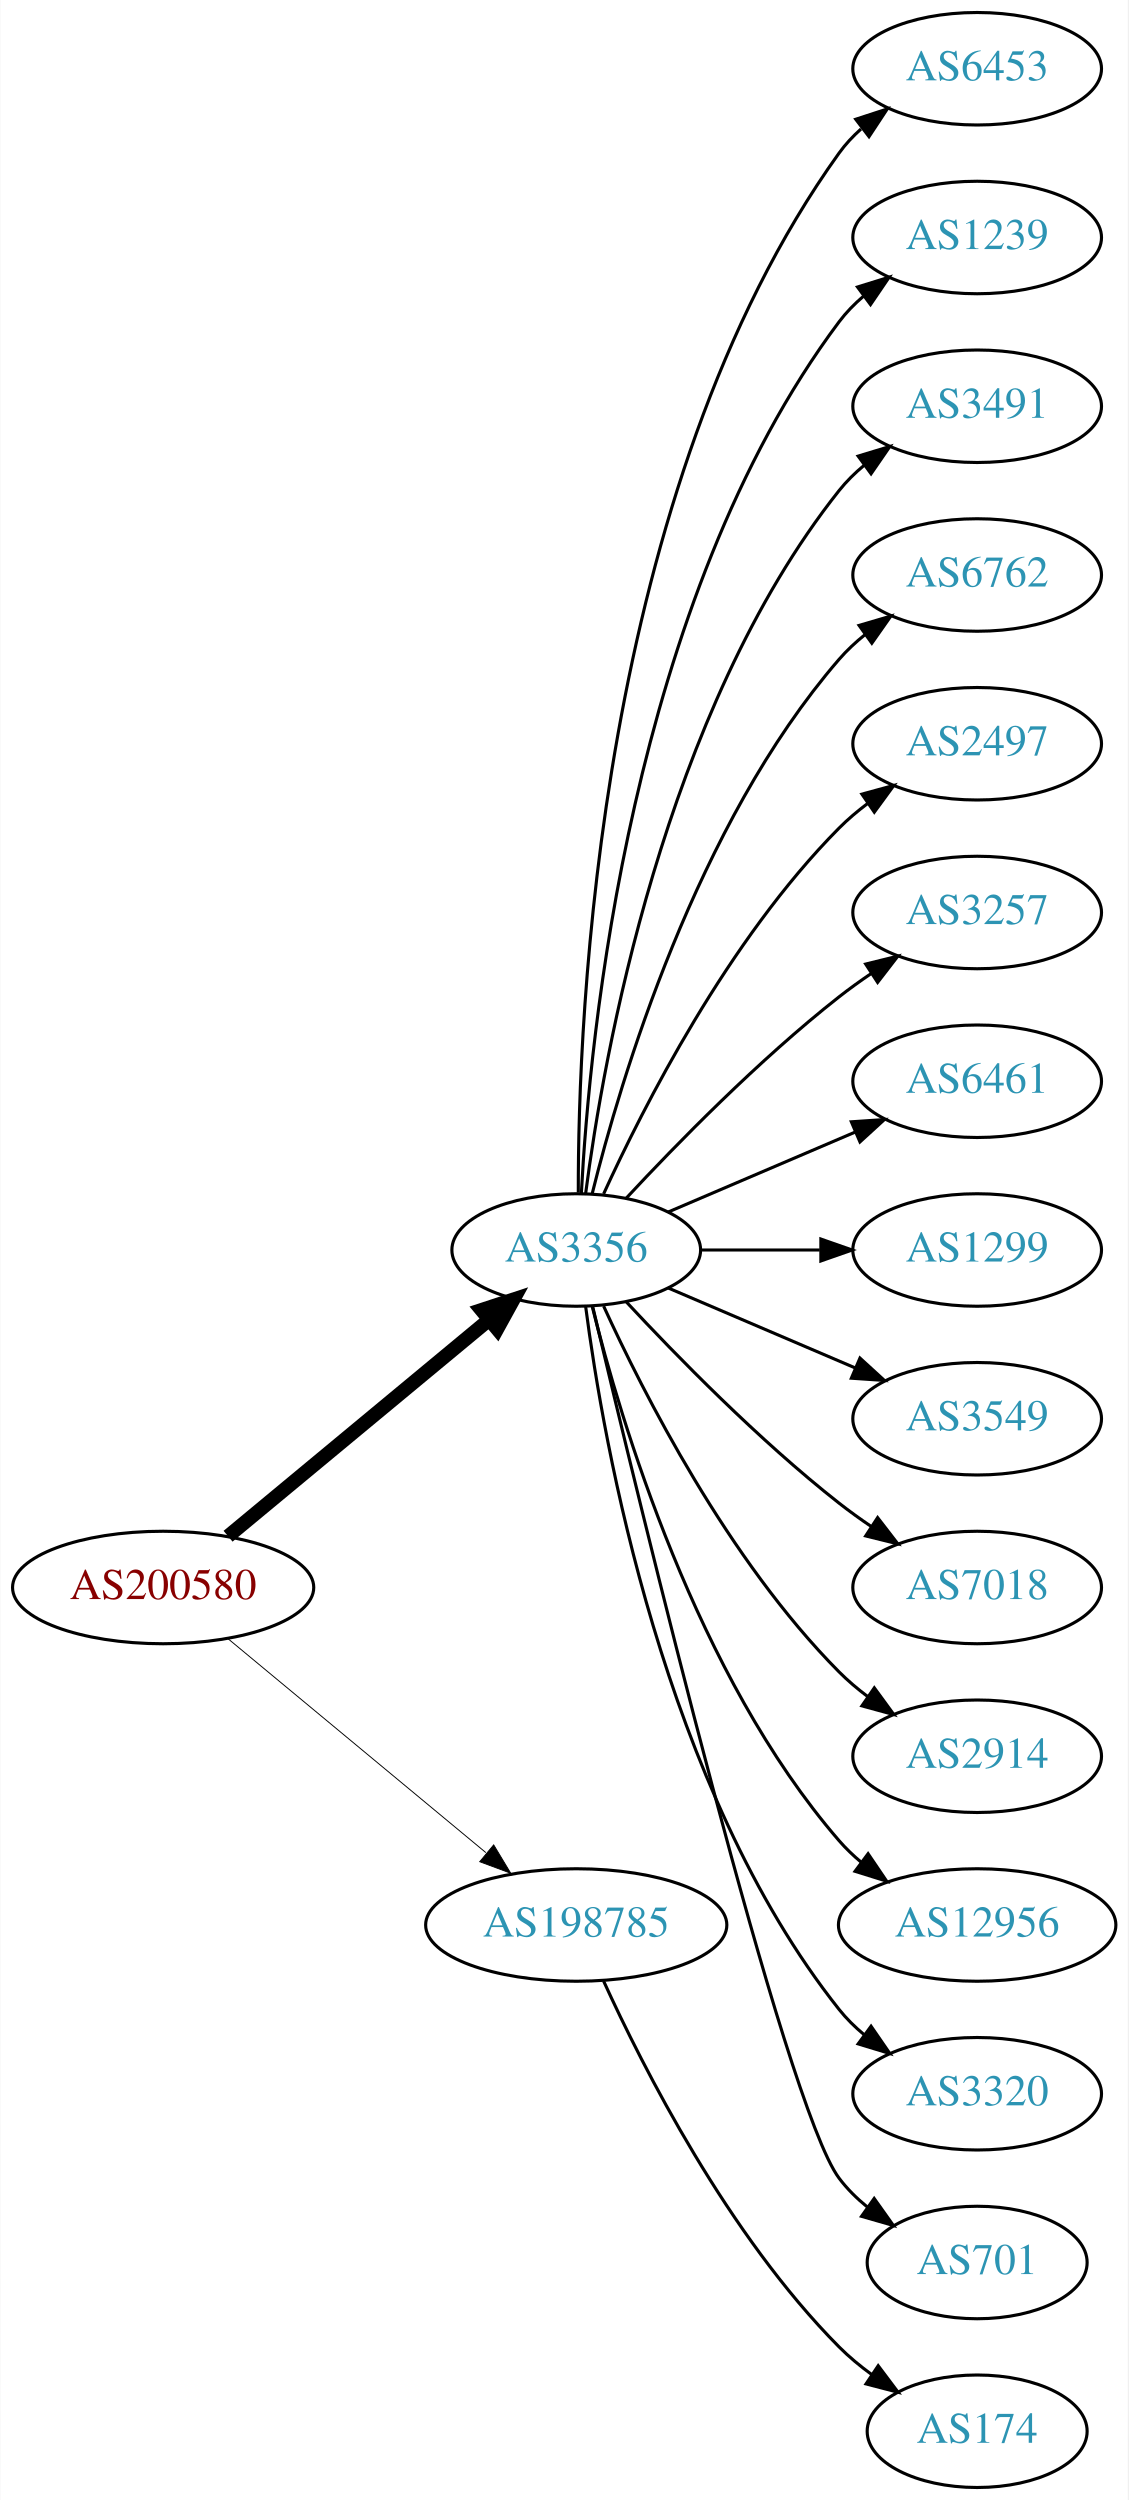
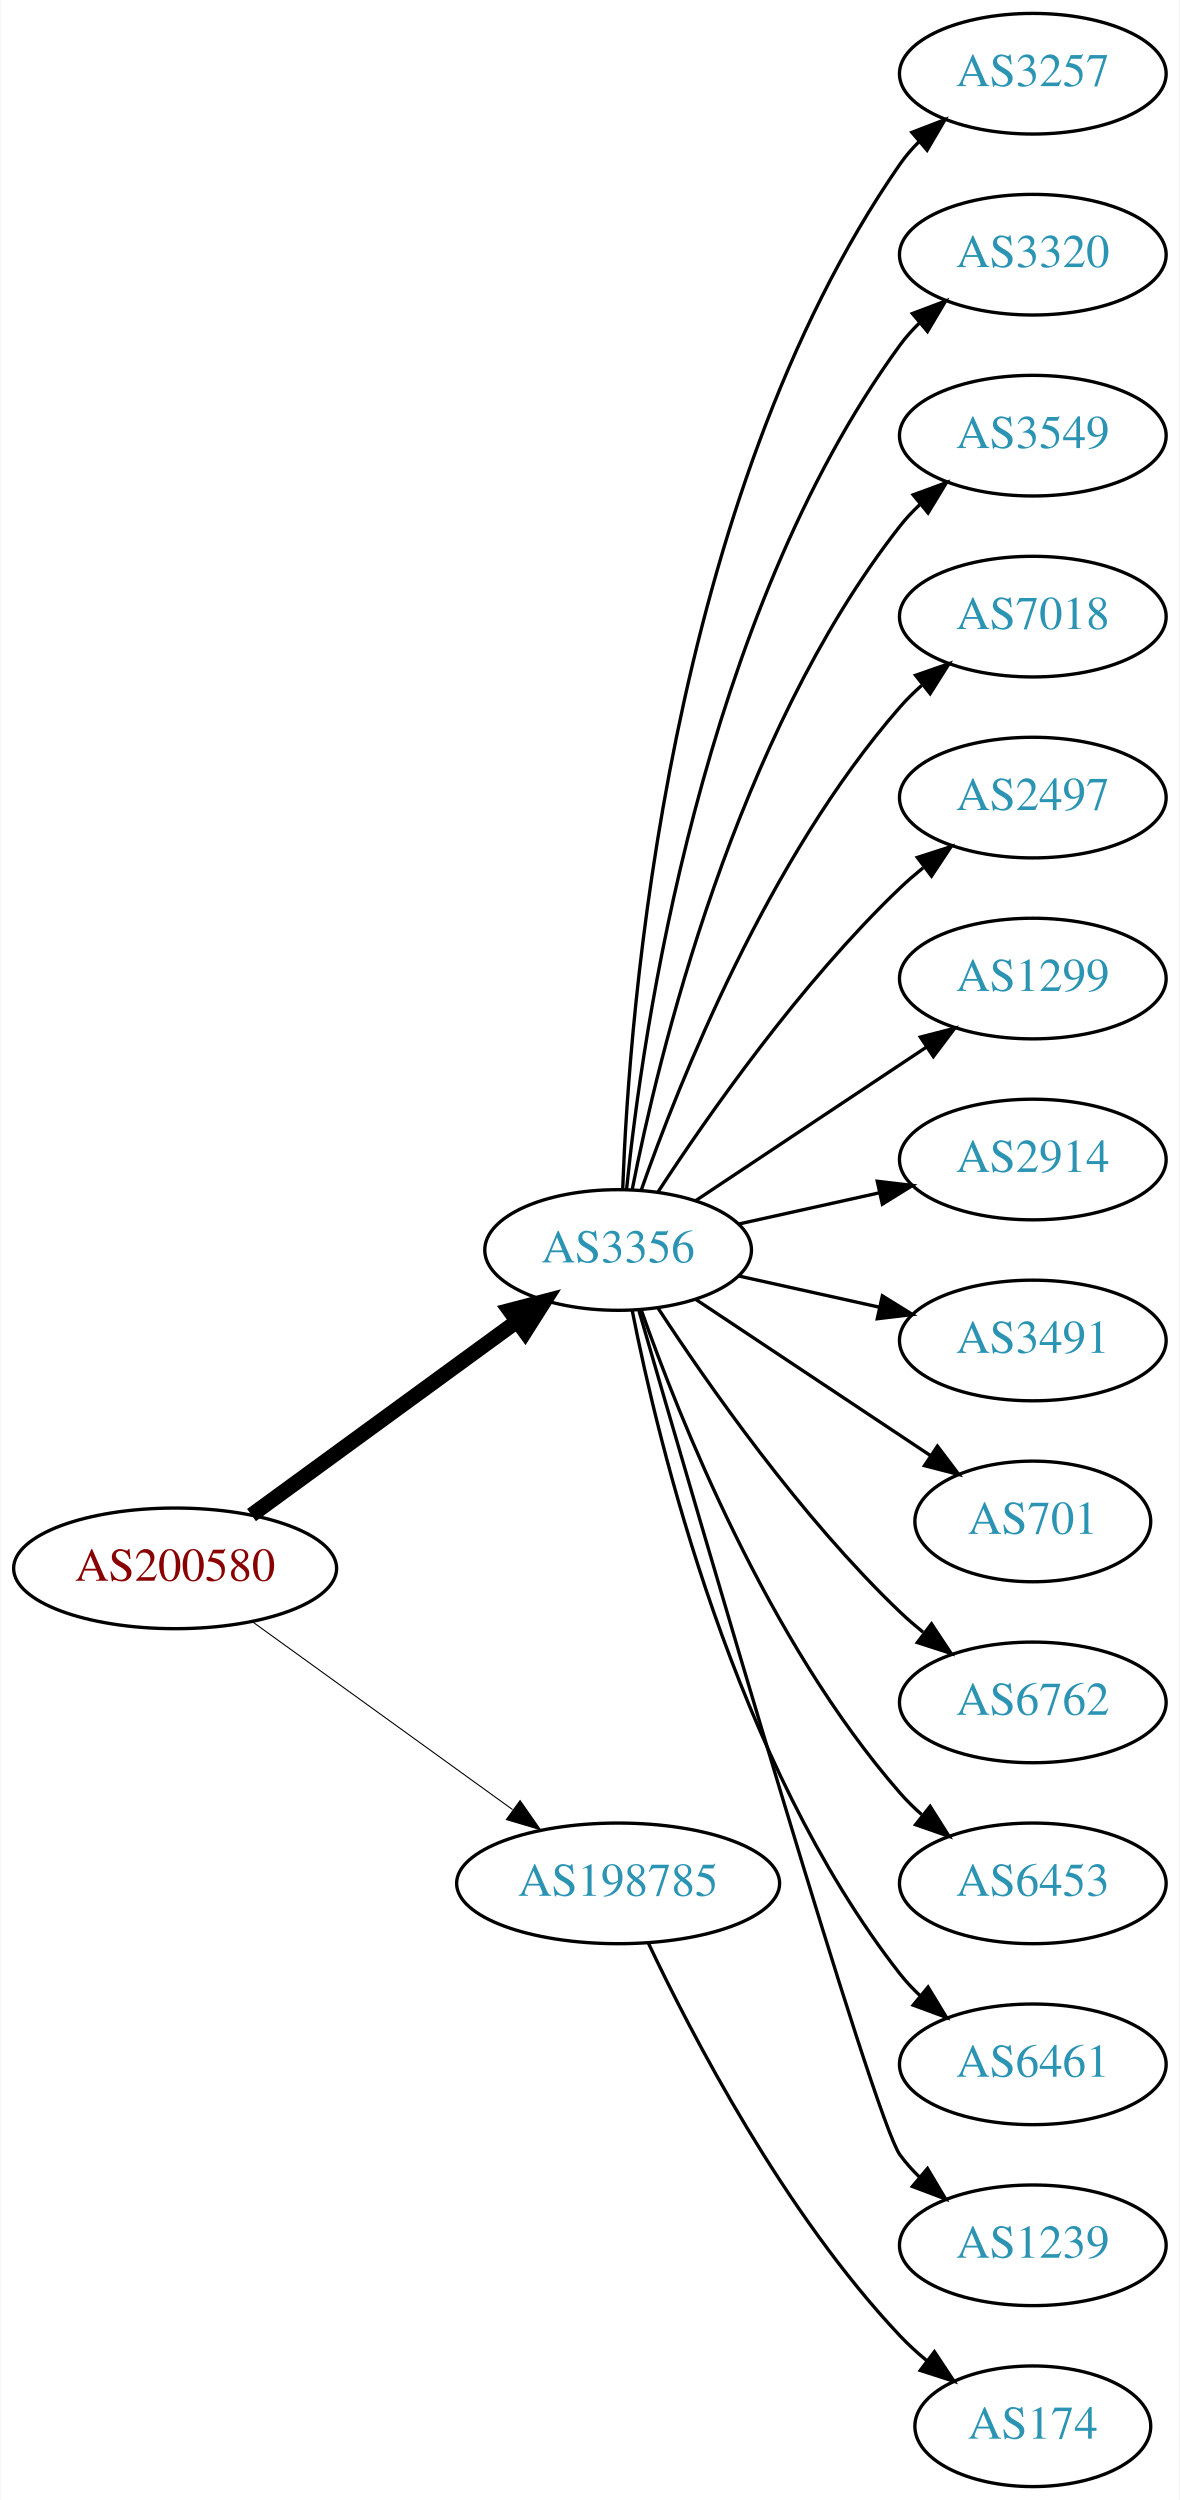
- <svg xmlns="http://www.w3.org/2000/svg" xmlns:xlink="http://www.w3.org/1999/xlink" width="361pt" height="800pt" viewBox="0.00 0.00 360.78 800.00">
-   <g id="graph0" class="graph" transform="scale(1 1) rotate(0) translate(4 796)">
-     <polygon fill="white" stroke="none" points="-4,4 -4,-796 356.775,-796 356.775,4 -4,4" />
+ <svg xmlns="http://www.w3.org/2000/svg" xmlns:xlink="http://www.w3.org/1999/xlink" width="352pt" height="746pt" viewBox="0.00 0.00 351.68 746.00">
+   <g id="graph0" class="graph" transform="scale(1 1) rotate(0) translate(4 742)">
+     <polygon fill="white" stroke="none" points="-4,4 -4,-742 347.676,-742 347.676,4 -4,4" />
    <g id="node1" class="node">
      <g id="a_node1">
        <a xlink:href="/asn/200580" xlink:title="AS200580 ~ Netzweck gmbh [AT]">
-           <ellipse fill="#ffffff" stroke="black" cx="48.096" cy="-288" rx="48.192" ry="18" />
-           <text text-anchor="middle" x="48.096" y="-284.3" font-family="Times,serif" font-size="14.00" fill="#880000">AS200580</text>
+           <ellipse fill="#ffffff" stroke="black" cx="48.096" cy="-274" rx="48.192" ry="18" />
+           <text text-anchor="middle" x="48.096" y="-270.3" font-family="Times,serif" font-size="14.00" fill="#880000">AS200580</text>
        </a>
      </g>
    </g>
    <g id="node2" class="node">
      <g id="a_node2">
        <a xlink:href="/asn/3356" xlink:title="AS3356 ~ Level 3 Parent, LLC [US]">
-           <ellipse fill="#ffffff" stroke="black" cx="180.287" cy="-396" rx="39.794" ry="18" />
-           <text text-anchor="middle" x="180.287" y="-392.3" font-family="Times,serif" font-size="14.00" fill="#2c94b3">AS3356</text>
+           <ellipse fill="#ffffff" stroke="black" cx="180.287" cy="-369" rx="39.794" ry="18" />
+           <text text-anchor="middle" x="180.287" y="-365.3" font-family="Times,serif" font-size="14.00" fill="#2c94b3">AS3356</text>
        </a>
      </g>
    </g>
    <g id="edge1" class="edge">
-       <path fill="none" stroke="black" stroke-width="4.5" d="M68.869,-304.403C91.109,-322.852 127.363,-352.926 152.221,-373.547" />
-       <polygon fill="black" stroke="black" stroke-width="4.5" points="149.967,-376.793 160.178,-380.148 154.995,-370.732 149.967,-376.793" />
+       <path fill="none" stroke="black" stroke-width="4.5" d="M70.887,-289.901C92.549,-305.707 125.92,-330.058 149.912,-347.565" />
+       <polygon fill="black" stroke="black" stroke-width="4.5" points="147.889,-350.963 158.288,-353.677 152.531,-344.602 147.889,-350.963" />
    </g>
    <g id="node3" class="node">
      <g id="a_node3">
        <a xlink:href="/asn/198785" xlink:title="AS198785 ~ Sedmi Odjel d.o.o. [HR]">
          <ellipse fill="#ffffff" stroke="black" cx="180.287" cy="-180" rx="48.192" ry="18" />
          <text text-anchor="middle" x="180.287" y="-176.3" font-family="Times,serif" font-size="14.00" fill="#2c94b3">AS198785</text>
        </a>
      </g>
    </g>
    <g id="edge2" class="edge">
-       <path fill="none" stroke="black" stroke-width="0.3" d="M68.869,-271.597C90.854,-253.36 126.531,-223.764 151.359,-203.168" />
-       <polygon fill="black" stroke="black" stroke-width="0.3" points="153.866,-205.636 159.328,-196.557 149.397,-200.248 153.866,-205.636" />
+       <path fill="none" stroke="black" stroke-width="0.321" d="M71.181,-258.054C92.503,-242.659 124.969,-219.219 148.758,-202.042" />
+       <polygon fill="black" stroke="black" stroke-width="0.321" points="151.035,-204.716 157.094,-196.024 146.937,-199.04 151.035,-204.716" />
    </g>
    <g id="node4" class="node">
      <g id="a_node4">
-         <a xlink:href="/asn/6453" xlink:title="AS6453 ~ TATA COMMUNICATIONS (AMERICA) INC [US]">
-           <ellipse fill="#ffffff" stroke="black" cx="308.579" cy="-774" rx="39.794" ry="18" />
-           <text text-anchor="middle" x="308.579" y="-770.3" font-family="Times,serif" font-size="14.00" fill="#2c94b3">AS6453</text>
+         <a xlink:href="/asn/3257" xlink:title="AS3257 ~ GTT [DE]">
+           <ellipse fill="#ffffff" stroke="black" cx="304.029" cy="-720" rx="39.794" ry="18" />
+           <text text-anchor="middle" x="304.029" y="-716.3" font-family="Times,serif" font-size="14.00" fill="#2c94b3">AS3257</text>
        </a>
      </g>
    </g>
    <g id="edge3" class="edge">
-       <path fill="none" stroke="black" d="M180.948,-414.375C180.825,-470.008 187.179,-639.384 264.383,-747 266.393,-749.802 268.794,-752.378 271.419,-754.73" />
-       <polygon fill="black" stroke="black" points="269.727,-757.841 279.802,-761.122 273.972,-752.275 269.727,-757.841" />
+       <path fill="none" stroke="black" d="M181.657,-387.289C183.559,-439.688 195.087,-593.007 264.383,-693 266.044,-695.397 267.991,-697.649 270.112,-699.751" />
+       <polygon fill="black" stroke="black" points="267.946,-702.503 277.834,-706.309 272.477,-697.168 267.946,-702.503" />
    </g>
    <g id="node5" class="node">
      <g id="a_node5">
-         <a xlink:href="/asn/1239" xlink:title="AS1239 ~ Sprint [US]">
-           <ellipse fill="#ffffff" stroke="black" cx="308.579" cy="-720" rx="39.794" ry="18" />
-           <text text-anchor="middle" x="308.579" y="-716.3" font-family="Times,serif" font-size="14.00" fill="#2c94b3">AS1239</text>
+         <a xlink:href="/asn/3320" xlink:title="AS3320 ~ DTAG [DE]">
+           <ellipse fill="#ffffff" stroke="black" cx="304.029" cy="-666" rx="39.794" ry="18" />
+           <text text-anchor="middle" x="304.029" y="-662.3" font-family="Times,serif" font-size="14.00" fill="#2c94b3">AS3320</text>
        </a>
      </g>
    </g>
    <g id="edge4" class="edge">
-       <path fill="none" stroke="black" d="M181.918,-414.005C184.503,-463.497 197.653,-603.837 264.383,-693 266.635,-696.009 269.33,-698.763 272.258,-701.264" />
-       <polygon fill="black" stroke="black" points="270.291,-704.163 280.413,-707.294 274.453,-698.534 270.291,-704.163" />
+       <path fill="none" stroke="black" d="M182.817,-387.203C187.504,-433.488 205.168,-557.746 264.383,-639 266.1,-641.356 268.088,-643.58 270.238,-645.662" />
+       <polygon fill="black" stroke="black" points="268.101,-648.438 278.012,-652.182 272.599,-643.074 268.101,-648.438" />
    </g>
    <g id="node6" class="node">
      <g id="a_node6">
-         <a xlink:href="/asn/3491" xlink:title="AS3491 ~ PCCW Global, Inc. [US]">
-           <ellipse fill="#ffffff" stroke="black" cx="308.579" cy="-666" rx="39.794" ry="18" />
-           <text text-anchor="middle" x="308.579" y="-662.3" font-family="Times,serif" font-size="14.00" fill="#2c94b3">AS3491</text>
+         <a xlink:href="/asn/3549" xlink:title="AS3549 ~ Level 3 Parent, LLC [US]">
+           <ellipse fill="#ffffff" stroke="black" cx="304.029" cy="-612" rx="39.794" ry="18" />
+           <text text-anchor="middle" x="304.029" y="-608.3" font-family="Times,serif" font-size="14.00" fill="#2c94b3">AS3549</text>
        </a>
      </g>
    </g>
    <g id="edge5" class="edge">
-       <path fill="none" stroke="black" d="M183.304,-414.137C188.931,-457.394 208.258,-568.278 264.383,-639 266.719,-641.944 269.471,-644.655 272.434,-647.129" />
-       <polygon fill="black" stroke="black" points="270.498,-650.048 280.638,-653.12 274.627,-644.396 270.498,-650.048" />
+       <path fill="none" stroke="black" d="M184.482,-386.992C192.225,-426.441 215.101,-522.037 264.383,-585 266.18,-587.296 268.226,-589.476 270.415,-591.528" />
+       <polygon fill="black" stroke="black" points="268.321,-594.337 278.265,-597.991 272.77,-588.933 268.321,-594.337" />
    </g>
    <g id="node7" class="node">
      <g id="a_node7">
-         <a xlink:href="/asn/6762" xlink:title="AS6762 ~ TELECOM ITALIA SPARKLE S.p.A. [IT]">
-           <ellipse fill="#ffffff" stroke="black" cx="308.579" cy="-612" rx="39.794" ry="18" />
-           <text text-anchor="middle" x="308.579" y="-608.3" font-family="Times,serif" font-size="14.00" fill="#2c94b3">AS6762</text>
+         <a xlink:href="/asn/7018" xlink:title="AS7018 ~ AT&amp;T Services, Inc. [US]">
+           <ellipse fill="#ffffff" stroke="black" cx="304.029" cy="-558" rx="39.794" ry="18" />
+           <text text-anchor="middle" x="304.029" y="-554.3" font-family="Times,serif" font-size="14.00" fill="#2c94b3">AS7018</text>
        </a>
      </g>
    </g>
    <g id="edge6" class="edge">
-       <path fill="none" stroke="black" d="M185.404,-414.075C194.377,-450.148 218.654,-532.14 264.383,-585 266.842,-587.843 269.675,-590.485 272.69,-592.917" />
-       <polygon fill="black" stroke="black" points="270.799,-595.867 280.965,-598.849 274.877,-590.178 270.799,-595.867" />
+       <path fill="none" stroke="black" d="M187.223,-386.979C198.391,-418.785 225.001,-485.867 264.383,-531 266.35,-533.255 268.544,-535.416 270.86,-537.465" />
+       <polygon fill="black" stroke="black" points="269.04,-540.49 279.048,-543.969 273.394,-535.008 269.04,-540.49" />
    </g>
    <g id="node8" class="node">
      <g id="a_node8">
        <a xlink:href="/asn/2497" xlink:title="AS2497 ~ Internet Initiative Japan Inc. [JP]">
-           <ellipse fill="#ffffff" stroke="black" cx="308.579" cy="-558" rx="39.794" ry="18" />
-           <text text-anchor="middle" x="308.579" y="-554.3" font-family="Times,serif" font-size="14.00" fill="#2c94b3">AS2497</text>
+           <ellipse fill="#ffffff" stroke="black" cx="304.029" cy="-504" rx="39.794" ry="18" />
+           <text text-anchor="middle" x="304.029" y="-500.3" font-family="Times,serif" font-size="14.00" fill="#2c94b3">AS2497</text>
        </a>
      </g>
    </g>
    <g id="edge7" class="edge">
-       <path fill="none" stroke="black" d="M189.047,-413.954C201.68,-441.634 228.893,-495.265 264.383,-531 267.178,-533.814 270.319,-536.471 273.599,-538.939" />
-       <polygon fill="black" stroke="black" points="271.7,-541.88 281.922,-544.667 275.669,-536.114 271.7,-541.88" />
+       <path fill="none" stroke="black" d="M192.239,-386.393C206.924,-408.893 234.614,-448.569 264.383,-477 266.547,-479.067 268.881,-481.094 271.293,-483.051" />
+       <polygon fill="black" stroke="black" points="269.572,-486.138 279.656,-489.387 273.799,-480.558 269.572,-486.138" />
    </g>
    <g id="node9" class="node">
      <g id="a_node9">
-         <a xlink:href="/asn/3257" xlink:title="AS3257 ~ GTT [DE]">
-           <ellipse fill="#ffffff" stroke="black" cx="308.579" cy="-504" rx="39.794" ry="18" />
-           <text text-anchor="middle" x="308.579" y="-500.3" font-family="Times,serif" font-size="14.00" fill="#2c94b3">AS3257</text>
+         <a xlink:href="/asn/1299" xlink:title="AS1299 ~ Telia Carrier [EU]">
+           <ellipse fill="#ffffff" stroke="black" cx="304.029" cy="-450" rx="39.794" ry="18" />
+           <text text-anchor="middle" x="304.029" y="-446.3" font-family="Times,serif" font-size="14.00" fill="#2c94b3">AS1299</text>
        </a>
      </g>
    </g>
    <g id="edge8" class="edge">
-       <path fill="none" stroke="black" d="M196.287,-412.59C212.256,-429.762 238.713,-456.845 264.383,-477 267.67,-479.581 271.215,-482.128 274.81,-484.568" />
-       <polygon fill="black" stroke="black" points="272.906,-487.504 283.196,-490.026 276.725,-481.637 272.906,-487.504" />
+       <path fill="none" stroke="black" d="M203.334,-383.668C222.605,-396.491 250.788,-415.241 272.276,-429.538" />
+       <polygon fill="black" stroke="black" points="270.471,-432.541 280.735,-435.167 274.349,-426.714 270.471,-432.541" />
    </g>
    <g id="node10" class="node">
      <g id="a_node10">
-         <a xlink:href="/asn/6461" xlink:title="AS6461 ~ Zayo Bandwidth [US]">
-           <ellipse fill="#ffffff" stroke="black" cx="308.579" cy="-450" rx="39.794" ry="18" />
-           <text text-anchor="middle" x="308.579" y="-446.3" font-family="Times,serif" font-size="14.00" fill="#2c94b3">AS6461</text>
+         <a xlink:href="/asn/2914" xlink:title="AS2914 ~ NTT America, Inc. [US]">
+           <ellipse fill="#ffffff" stroke="black" cx="304.029" cy="-396" rx="39.794" ry="18" />
+           <text text-anchor="middle" x="304.029" y="-392.3" font-family="Times,serif" font-size="14.00" fill="#2c94b3">AS2914</text>
        </a>
      </g>
    </g>
    <g id="edge9" class="edge">
-       <path fill="none" stroke="black" d="M209.63,-408.119C227.298,-415.673 250.254,-425.489 269.5,-433.718" />
-       <polygon fill="black" stroke="black" points="268.324,-437.022 278.894,-437.735 271.076,-430.585 268.324,-437.022" />
+       <path fill="none" stroke="black" d="M216.174,-376.737C229.291,-379.646 244.39,-382.995 258.282,-386.076" />
+       <polygon fill="black" stroke="black" points="257.617,-389.513 268.138,-388.262 259.133,-382.68 257.617,-389.513" />
    </g>
    <g id="node11" class="node">
      <g id="a_node11">
-         <a xlink:href="/asn/1299" xlink:title="AS1299 ~ Telia Carrier [EU]">
-           <ellipse fill="#ffffff" stroke="black" cx="308.579" cy="-396" rx="39.794" ry="18" />
-           <text text-anchor="middle" x="308.579" y="-392.3" font-family="Times,serif" font-size="14.00" fill="#2c94b3">AS1299</text>
+         <a xlink:href="/asn/3491" xlink:title="AS3491 ~ PCCW Global, Inc. [US]">
+           <ellipse fill="#ffffff" stroke="black" cx="304.029" cy="-342" rx="39.794" ry="18" />
+           <text text-anchor="middle" x="304.029" y="-338.3" font-family="Times,serif" font-size="14.00" fill="#2c94b3">AS3491</text>
        </a>
      </g>
    </g>
    <g id="edge10" class="edge">
-       <path fill="none" stroke="black" d="M220.209,-396C232.213,-396 245.594,-396 258.204,-396" />
-       <polygon fill="black" stroke="black" points="258.568,-399.5 268.568,-396 258.568,-392.5 258.568,-399.5" />
+       <path fill="none" stroke="black" d="M216.174,-361.263C229.291,-358.354 244.39,-355.005 258.282,-351.924" />
+       <polygon fill="black" stroke="black" points="259.133,-355.32 268.138,-349.738 257.617,-348.487 259.133,-355.32" />
    </g>
    <g id="node12" class="node">
      <g id="a_node12">
-         <a xlink:href="/asn/3549" xlink:title="AS3549 ~ Level 3 Parent, LLC [US]">
-           <ellipse fill="#ffffff" stroke="black" cx="308.579" cy="-342" rx="39.794" ry="18" />
-           <text text-anchor="middle" x="308.579" y="-338.3" font-family="Times,serif" font-size="14.00" fill="#2c94b3">AS3549</text>
+         <a xlink:href="/asn/701" xlink:title="AS701 ~ UUNET [US]">
+           <ellipse fill="#ffffff" stroke="black" cx="304.029" cy="-288" rx="35.194" ry="18" />
+           <text text-anchor="middle" x="304.029" y="-284.3" font-family="Times,serif" font-size="14.00" fill="#2c94b3">AS701</text>
        </a>
      </g>
    </g>
    <g id="edge11" class="edge">
-       <path fill="none" stroke="black" d="M209.63,-383.881C227.298,-376.327 250.254,-366.511 269.5,-358.282" />
-       <polygon fill="black" stroke="black" points="271.076,-361.415 278.894,-354.265 268.324,-354.978 271.076,-361.415" />
+       <path fill="none" stroke="black" d="M203.334,-354.332C222.967,-341.269 251.847,-322.053 273.477,-307.662" />
+       <polygon fill="black" stroke="black" points="275.575,-310.471 281.961,-302.017 271.697,-304.643 275.575,-310.471" />
    </g>
    <g id="node13" class="node">
      <g id="a_node13">
-         <a xlink:href="/asn/7018" xlink:title="AS7018 ~ AT&amp;T Services, Inc. [US]">
-           <ellipse fill="#ffffff" stroke="black" cx="308.579" cy="-288" rx="39.794" ry="18" />
-           <text text-anchor="middle" x="308.579" y="-284.3" font-family="Times,serif" font-size="14.00" fill="#2c94b3">AS7018</text>
+         <a xlink:href="/asn/6762" xlink:title="AS6762 ~ TELECOM ITALIA SPARKLE S.p.A. [IT]">
+           <ellipse fill="#ffffff" stroke="black" cx="304.029" cy="-234" rx="39.794" ry="18" />
+           <text text-anchor="middle" x="304.029" y="-230.3" font-family="Times,serif" font-size="14.00" fill="#2c94b3">AS6762</text>
        </a>
      </g>
    </g>
    <g id="edge12" class="edge">
-       <path fill="none" stroke="black" d="M196.287,-379.41C212.256,-362.238 238.713,-335.155 264.383,-315 267.67,-312.419 271.215,-309.872 274.81,-307.432" />
-       <polygon fill="black" stroke="black" points="276.725,-310.363 283.196,-301.974 272.906,-304.496 276.725,-310.363" />
+       <path fill="none" stroke="black" d="M192.239,-351.607C206.924,-329.107 234.614,-289.431 264.383,-261 266.547,-258.933 268.881,-256.906 271.293,-254.949" />
+       <polygon fill="black" stroke="black" points="273.799,-257.442 279.656,-248.613 269.572,-251.862 273.799,-257.442" />
    </g>
    <g id="node14" class="node">
      <g id="a_node14">
-         <a xlink:href="/asn/2914" xlink:title="AS2914 ~ NTT America, Inc. [US]">
-           <ellipse fill="#ffffff" stroke="black" cx="308.579" cy="-234" rx="39.794" ry="18" />
-           <text text-anchor="middle" x="308.579" y="-230.3" font-family="Times,serif" font-size="14.00" fill="#2c94b3">AS2914</text>
+         <a xlink:href="/asn/6453" xlink:title="AS6453 ~ TATA COMMUNICATIONS (AMERICA) INC [US]">
+           <ellipse fill="#ffffff" stroke="black" cx="304.029" cy="-180" rx="39.794" ry="18" />
+           <text text-anchor="middle" x="304.029" y="-176.3" font-family="Times,serif" font-size="14.00" fill="#2c94b3">AS6453</text>
        </a>
      </g>
    </g>
    <g id="edge13" class="edge">
-       <path fill="none" stroke="black" d="M189.047,-378.046C201.68,-350.366 228.893,-296.735 264.383,-261 267.178,-258.186 270.319,-255.529 273.599,-253.061" />
-       <polygon fill="black" stroke="black" points="275.669,-255.886 281.922,-247.333 271.7,-250.12 275.669,-255.886" />
+       <path fill="none" stroke="black" d="M187.223,-351.021C198.391,-319.215 225.001,-252.133 264.383,-207 266.35,-204.745 268.544,-202.584 270.86,-200.535" />
+       <polygon fill="black" stroke="black" points="273.394,-202.992 279.048,-194.031 269.04,-197.51 273.394,-202.992" />
    </g>
    <g id="node15" class="node">
      <g id="a_node15">
-         <a xlink:href="/asn/12956" xlink:title="AS12956 ~ TELXIUS [ES]">
-           <ellipse fill="#ffffff" stroke="black" cx="308.579" cy="-180" rx="44.393" ry="18" />
-           <text text-anchor="middle" x="308.579" y="-176.3" font-family="Times,serif" font-size="14.00" fill="#2c94b3">AS12956</text>
+         <a xlink:href="/asn/6461" xlink:title="AS6461 ~ Zayo Bandwidth [US]">
+           <ellipse fill="#ffffff" stroke="black" cx="304.029" cy="-126" rx="39.794" ry="18" />
+           <text text-anchor="middle" x="304.029" y="-122.3" font-family="Times,serif" font-size="14.00" fill="#2c94b3">AS6461</text>
        </a>
      </g>
    </g>
    <g id="edge14" class="edge">
-       <path fill="none" stroke="black" d="M185.404,-377.925C194.377,-341.852 218.654,-259.86 264.383,-207 266.524,-204.525 268.948,-202.202 271.529,-200.038" />
-       <polygon fill="black" stroke="black" points="273.675,-202.804 279.617,-194.031 269.502,-197.184 273.675,-202.804" />
+       <path fill="none" stroke="black" d="M184.482,-351.008C192.225,-311.559 215.101,-215.963 264.383,-153 266.18,-150.704 268.226,-148.524 270.415,-146.472" />
+       <polygon fill="black" stroke="black" points="272.77,-149.067 278.265,-140.009 268.321,-143.663 272.77,-149.067" />
    </g>
    <g id="node16" class="node">
      <g id="a_node16">
-         <a xlink:href="/asn/3320" xlink:title="AS3320 ~ DTAG [DE]">
-           <ellipse fill="#ffffff" stroke="black" cx="308.579" cy="-126" rx="39.794" ry="18" />
-           <text text-anchor="middle" x="308.579" y="-122.3" font-family="Times,serif" font-size="14.00" fill="#2c94b3">AS3320</text>
+         <a xlink:href="/asn/1239" xlink:title="AS1239 ~ Sprint [US]">
+           <ellipse fill="#ffffff" stroke="black" cx="304.029" cy="-72" rx="39.794" ry="18" />
+           <text text-anchor="middle" x="304.029" y="-68.3" font-family="Times,serif" font-size="14.00" fill="#2c94b3">AS1239</text>
        </a>
      </g>
    </g>
    <g id="edge15" class="edge">
-       <path fill="none" stroke="black" d="M183.304,-377.863C188.931,-334.606 208.258,-223.722 264.383,-153 266.719,-150.056 269.471,-147.345 272.434,-144.871" />
-       <polygon fill="black" stroke="black" points="274.627,-147.604 280.638,-138.88 270.498,-141.952 274.627,-147.604" />
+       <path fill="none" stroke="black" d="M186.52,-350.852C203.534,-292.002 256.638,-109.627 264.383,-99 266.1,-96.644 268.088,-94.42 270.238,-92.338" />
+       <polygon fill="black" stroke="black" points="272.599,-94.926 278.012,-85.818 268.101,-89.562 272.599,-94.926" />
    </g>
    <g id="node17" class="node">
      <g id="a_node17">
-         <a xlink:href="/asn/701" xlink:title="AS701 ~ UUNET [US]">
-           <ellipse fill="#ffffff" stroke="black" cx="308.579" cy="-72" rx="35.194" ry="18" />
-           <text text-anchor="middle" x="308.579" y="-68.3" font-family="Times,serif" font-size="14.00" fill="#2c94b3">AS701</text>
+         <a xlink:href="/asn/174" xlink:title="AS174 ~ Cogent Communications [US]">
+           <ellipse fill="#ffffff" stroke="black" cx="304.029" cy="-18" rx="35.194" ry="18" />
+           <text text-anchor="middle" x="304.029" y="-14.3" font-family="Times,serif" font-size="14.00" fill="#2c94b3">AS174</text>
        </a>
      </g>
    </g>
    <g id="edge16" class="edge">
-       <path fill="none" stroke="black" d="M185.571,-377.786C200.031,-316.768 247.099,-122.094 264.383,-99 266.946,-95.575 270.083,-92.48 273.486,-89.713" />
-       <polygon fill="black" stroke="black" points="275.625,-92.487 281.761,-83.85 271.578,-86.775 275.625,-92.487" />
-     </g>
-     <g id="node18" class="node">
-       <g id="a_node18">
-         <a xlink:href="/asn/174" xlink:title="AS174 ~ Cogent Communications [US]">
-           <ellipse fill="#ffffff" stroke="black" cx="308.579" cy="-18" rx="35.194" ry="18" />
-           <text text-anchor="middle" x="308.579" y="-14.3" font-family="Times,serif" font-size="14.00" fill="#2c94b3">AS174</text>
-         </a>
-       </g>
-     </g>
-     <g id="edge17" class="edge">
-       <path fill="none" stroke="black" d="M189.047,-162.046C201.68,-134.366 228.893,-80.735 264.383,-45 267.553,-41.808 271.17,-38.818 274.929,-36.076" />
-       <polygon fill="black" stroke="black" points="276.911,-38.961 283.272,-30.488 273.016,-33.145 276.911,-38.961" />
+       <path fill="none" stroke="black" d="M189.273,-162.264C202.208,-134.877 229.819,-81.632 264.383,-45 266.816,-42.422 269.532,-39.943 272.365,-37.604" />
+       <polygon fill="black" stroke="black" points="274.672,-40.247 280.525,-31.415 270.442,-34.669 274.672,-40.247" />
    </g>
  </g>
</svg>
